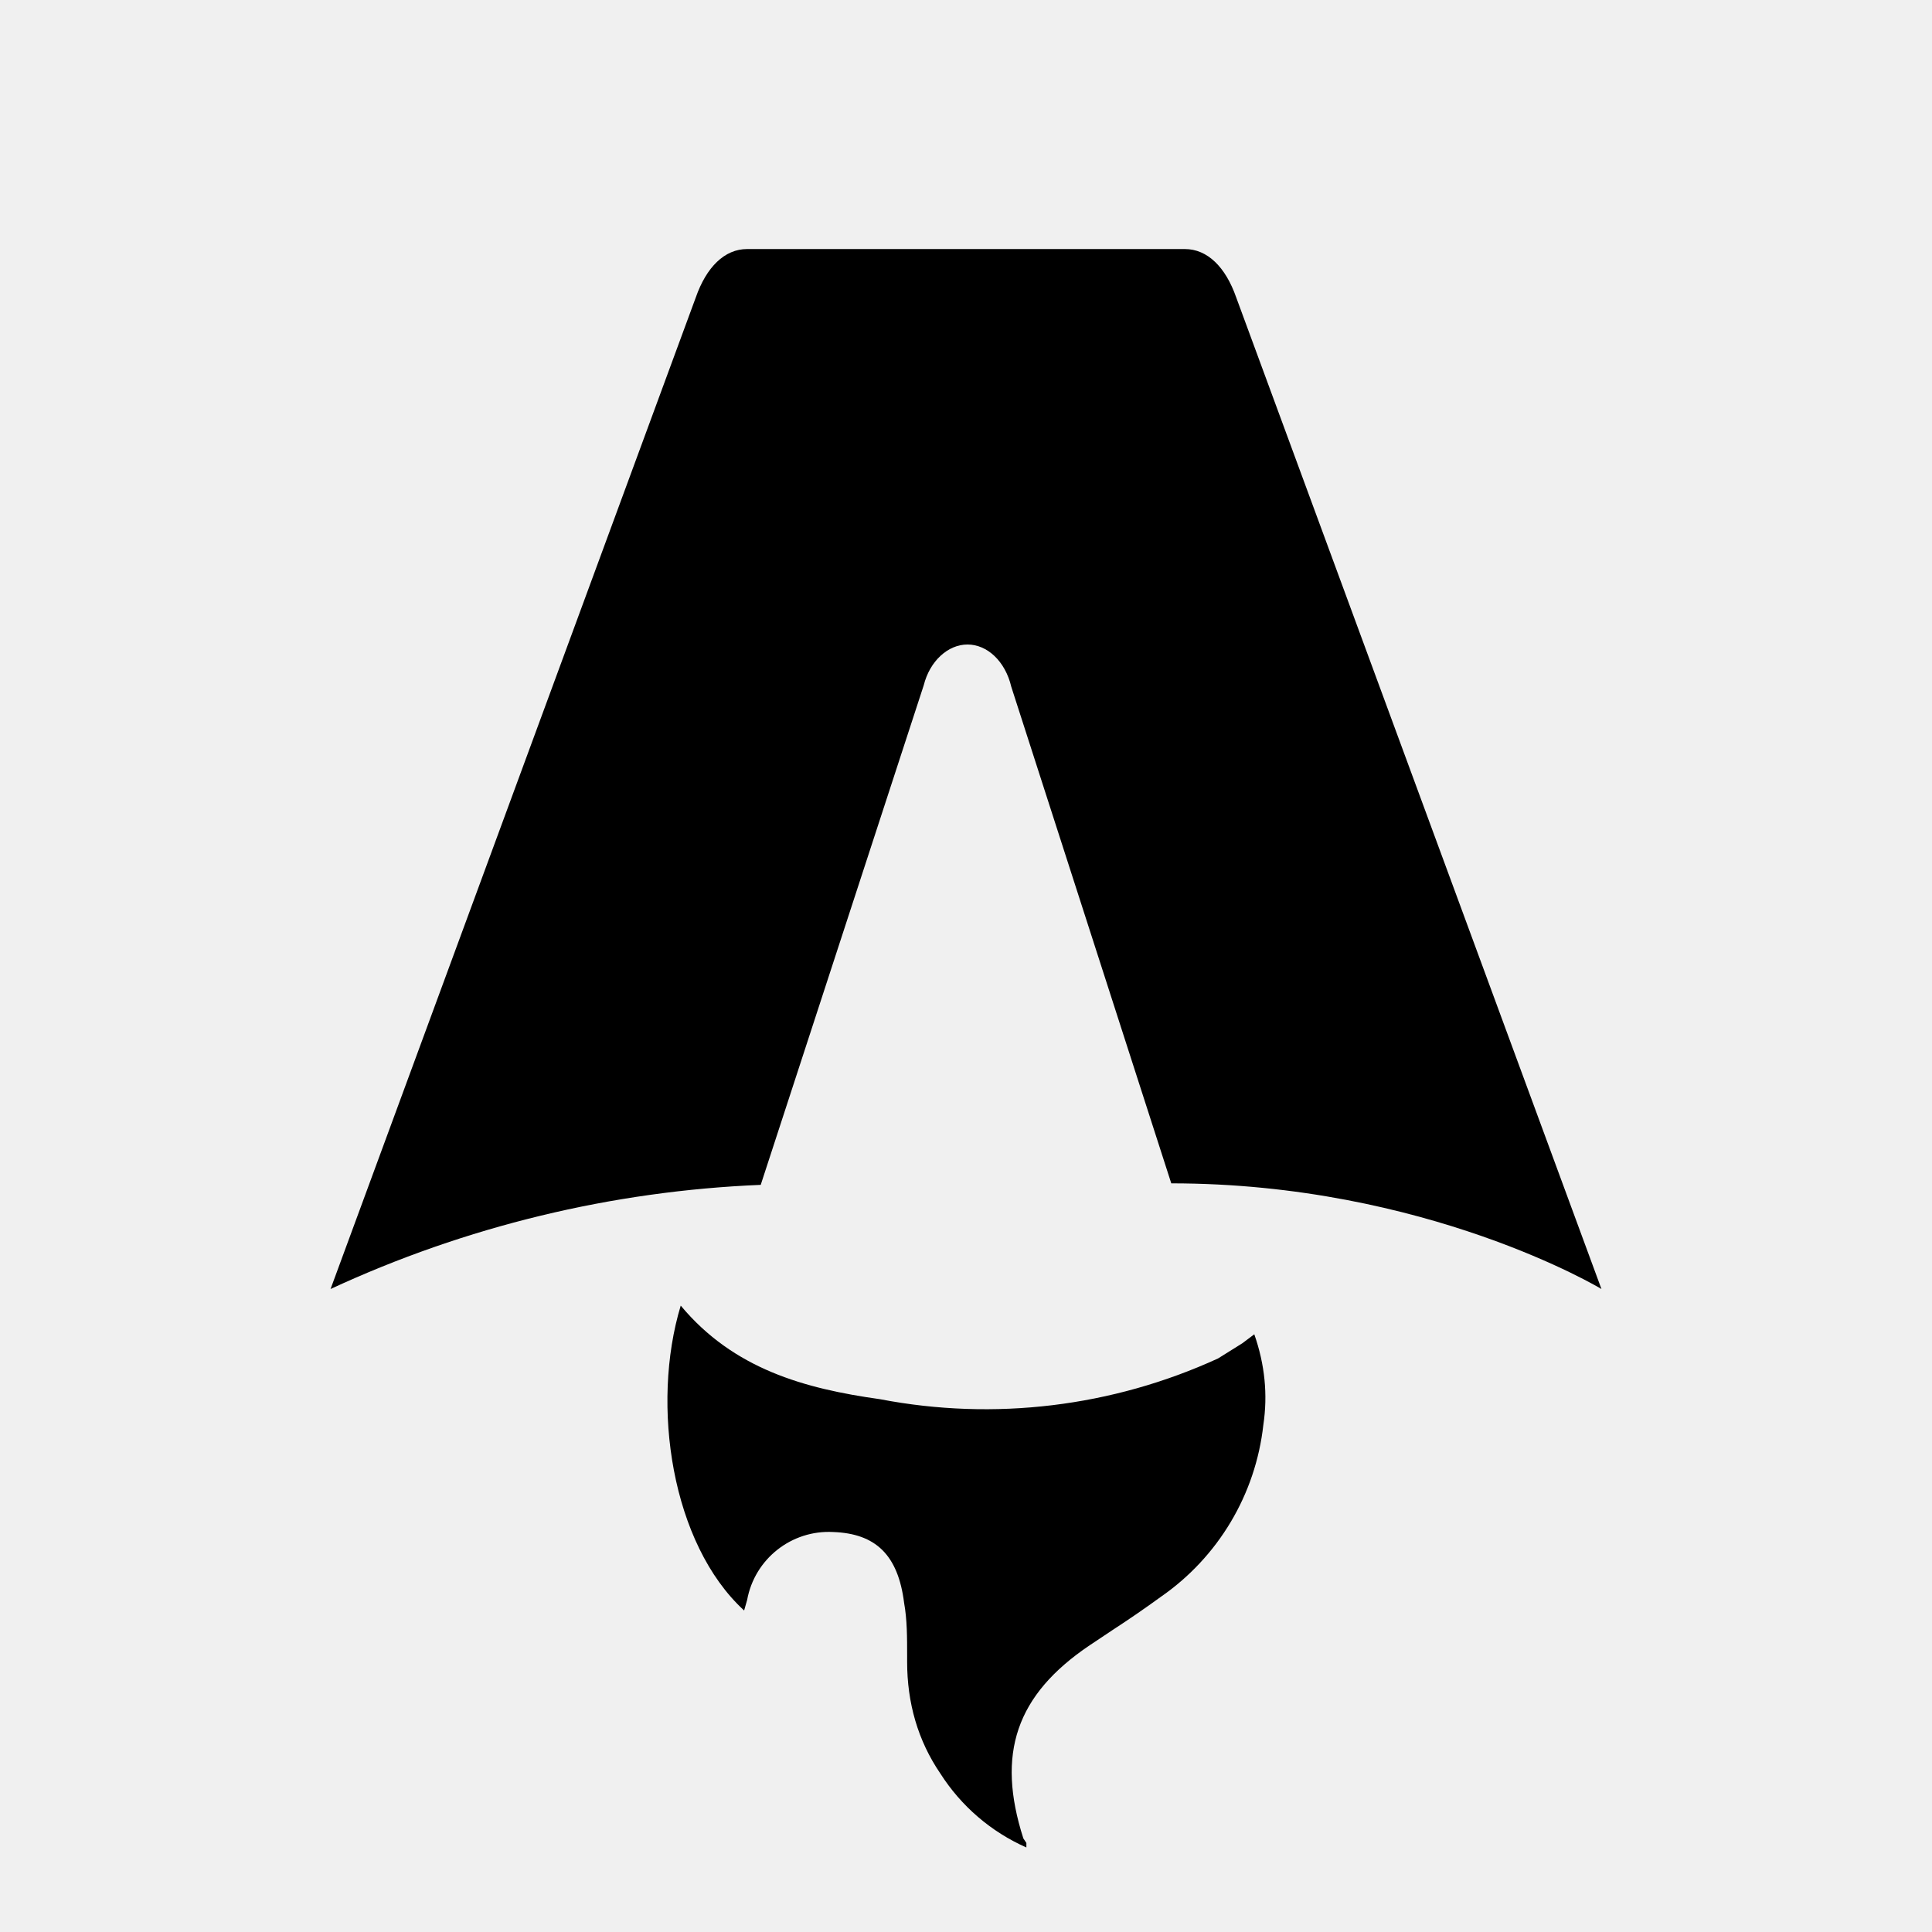
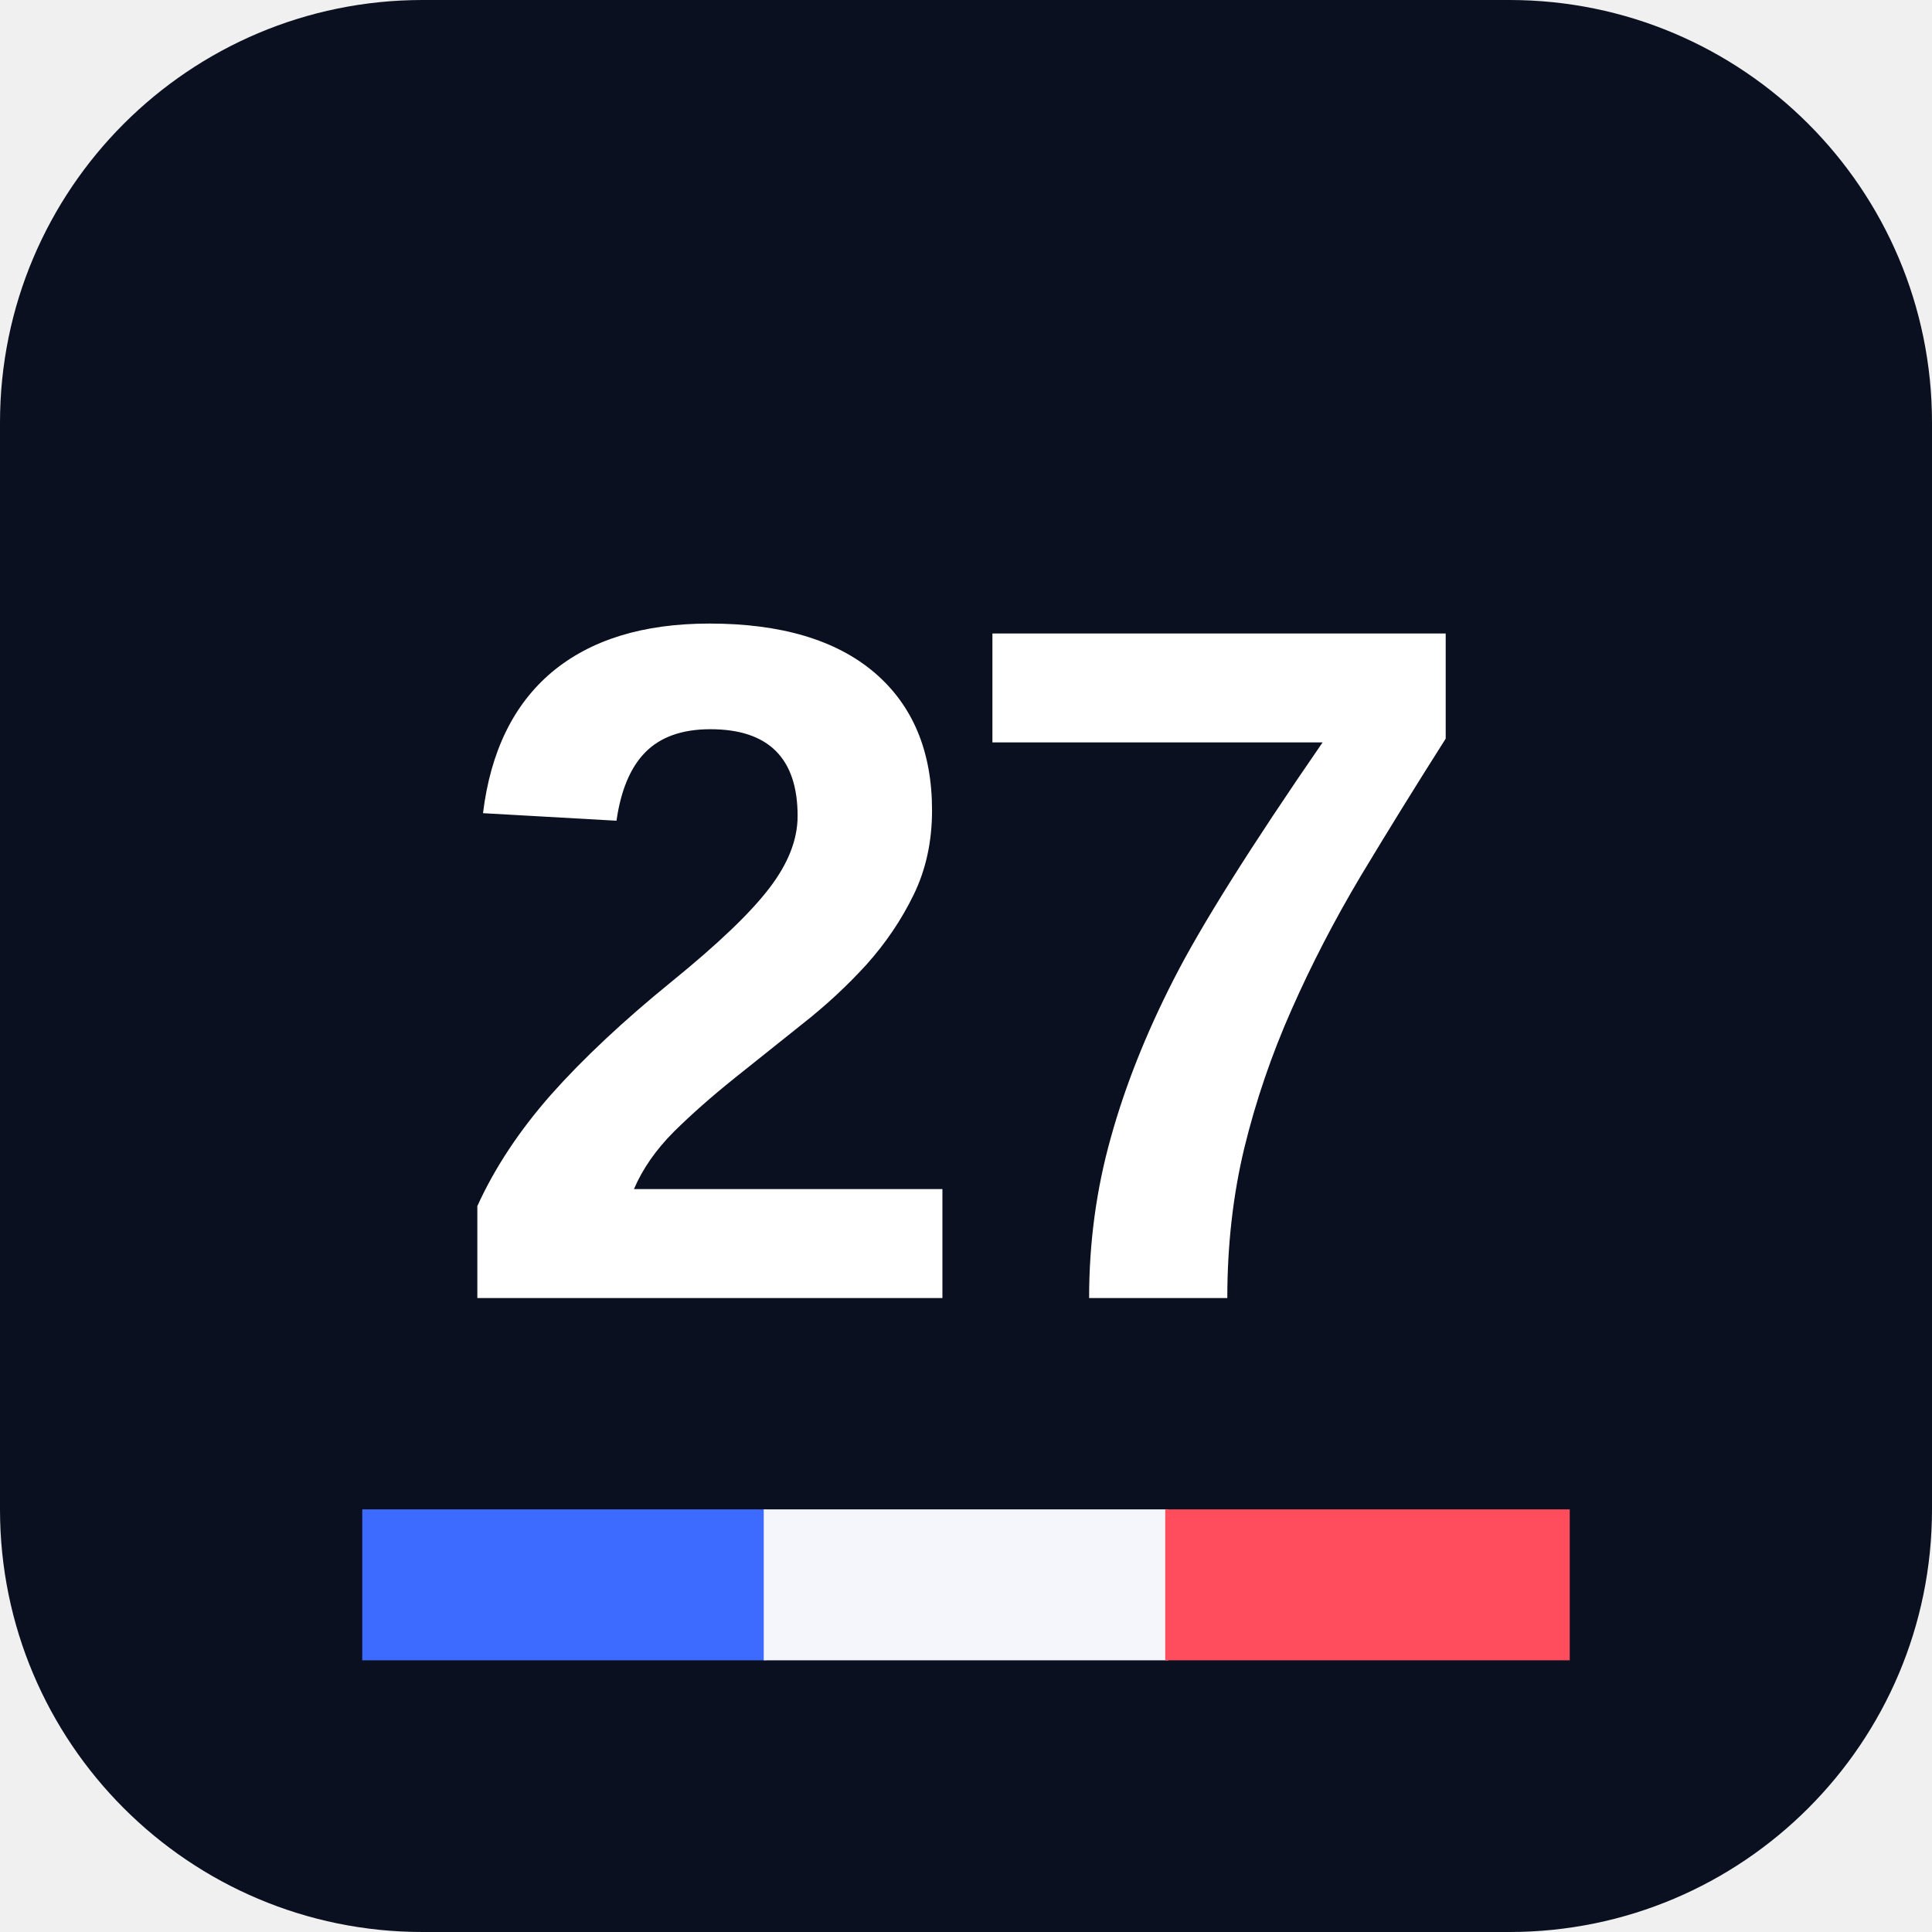
- <svg xmlns="http://www.w3.org/2000/svg" fill="none" viewBox="0 0 128 128">
-   <path d="M50.4 78.5a75.1 75.1 0 0 0-28.5 6.9l24.2-65.7c.7-2 1.9-3.2 3.4-3.2h29c1.5 0 2.7 1.2 3.4 3.2l24.2 65.7s-11.6-7-28.5-7L67 45.5c-.4-1.7-1.6-2.8-2.9-2.8-1.3 0-2.5 1.1-2.9 2.7L50.4 78.5Zm-1.1 28.2Zm-4.2-20.2c-2 6.6-.6 15.8 4.2 20.2a17.5 17.5 0 0 1 .2-.7 5.5 5.5 0 0 1 5.7-4.5c2.8.1 4.3 1.5 4.7 4.7.2 1.1.2 2.3.2 3.5v.4c0 2.7.7 5.2 2.2 7.4a13 13 0 0 0 5.7 4.9v-.3l-.2-.3c-1.8-5.6-.5-9.5 4.4-12.8l1.5-1a73 73 0 0 0 3.2-2.2 16 16 0 0 0 6.8-11.4c.3-2 .1-4-.6-6l-.8.6-1.6 1a37 37 0 0 1-22.4 2.7c-5-.7-9.7-2-13.2-6.2Z" />
-   <style>
-         path { fill: #000; }
-         @media (prefers-color-scheme: dark) {
-             path { fill: #FFF; }
-         }
-     </style>
+ <svg xmlns="http://www.w3.org/2000/svg" viewBox="0 0 64 64">
+   <rect width="64" height="64" rx="14" fill="#0b1020" />
+   <text x="32" y="43" text-anchor="middle" font-family="Arial, Helvetica, sans-serif" font-size="32" font-weight="700" fill="#ffffff" letter-spacing="-1">27</text>
+   <rect x="12" y="50" width="13.4" height="5" fill="#3d6bff" />
+   <rect x="25.3" y="50" width="13.4" height="5" fill="#f4f6fb" />
+   <rect x="38.6" y="50" width="13.4" height="5" fill="#ff4d5e" />
</svg>
